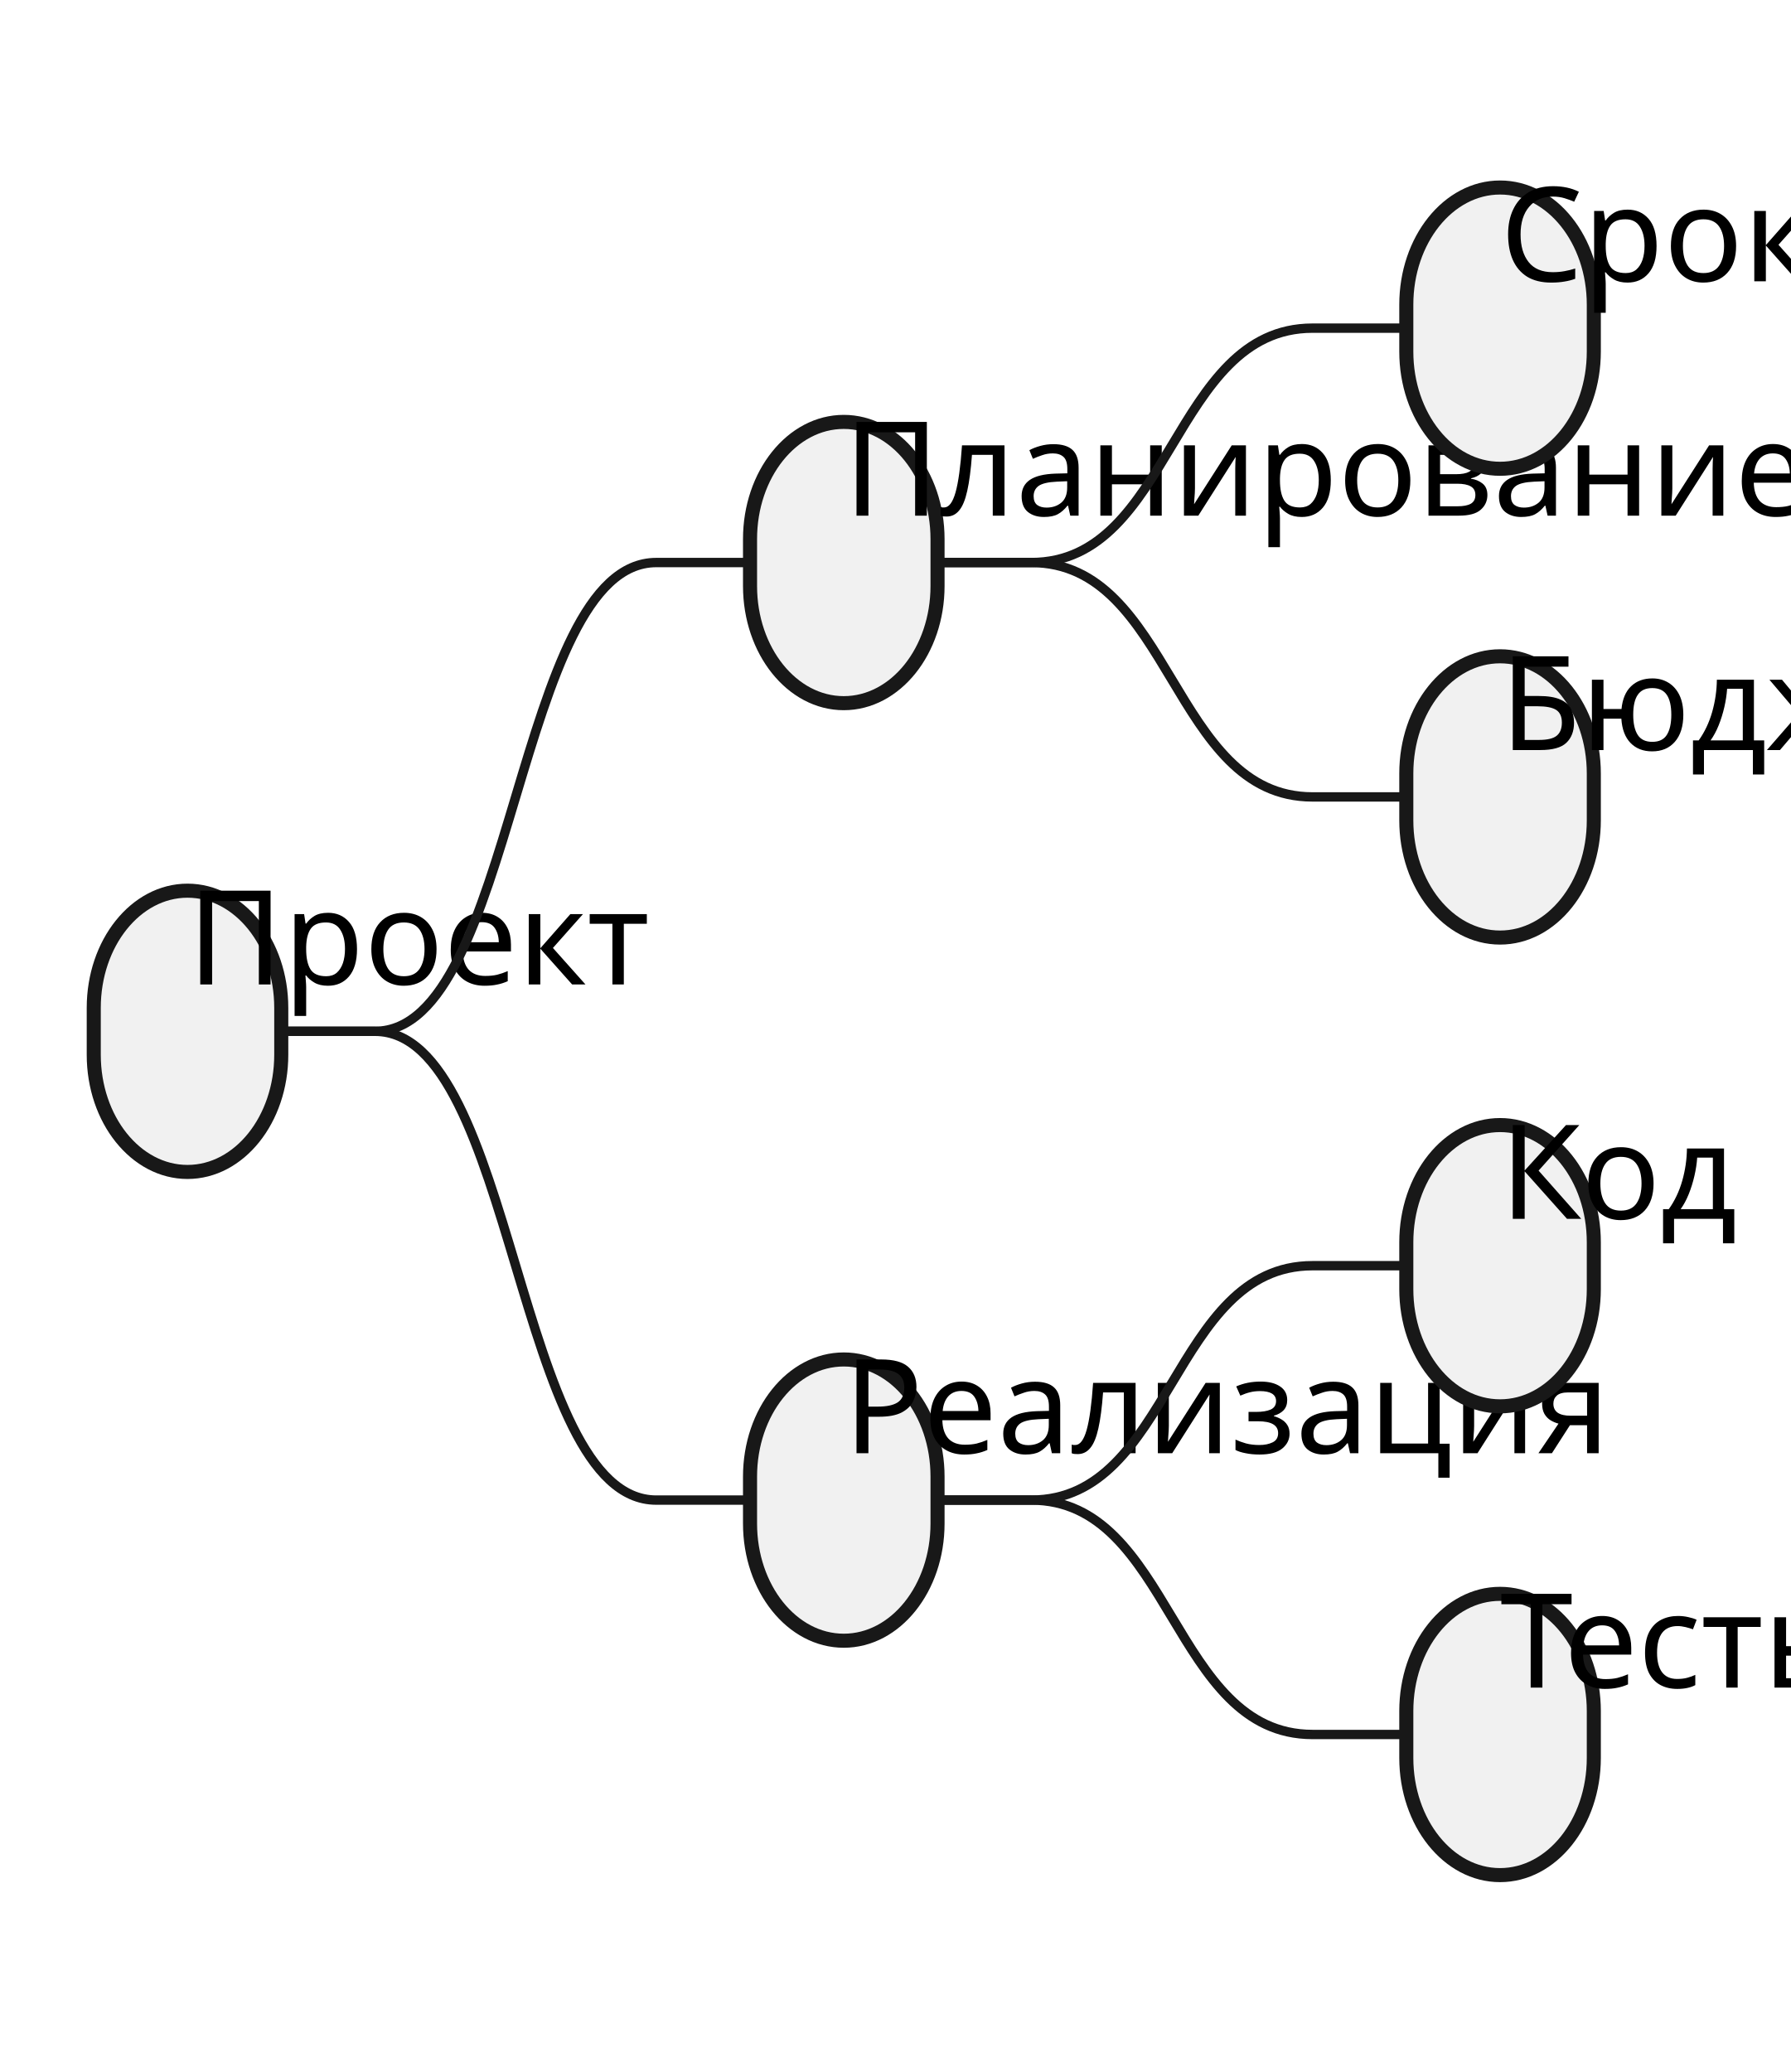
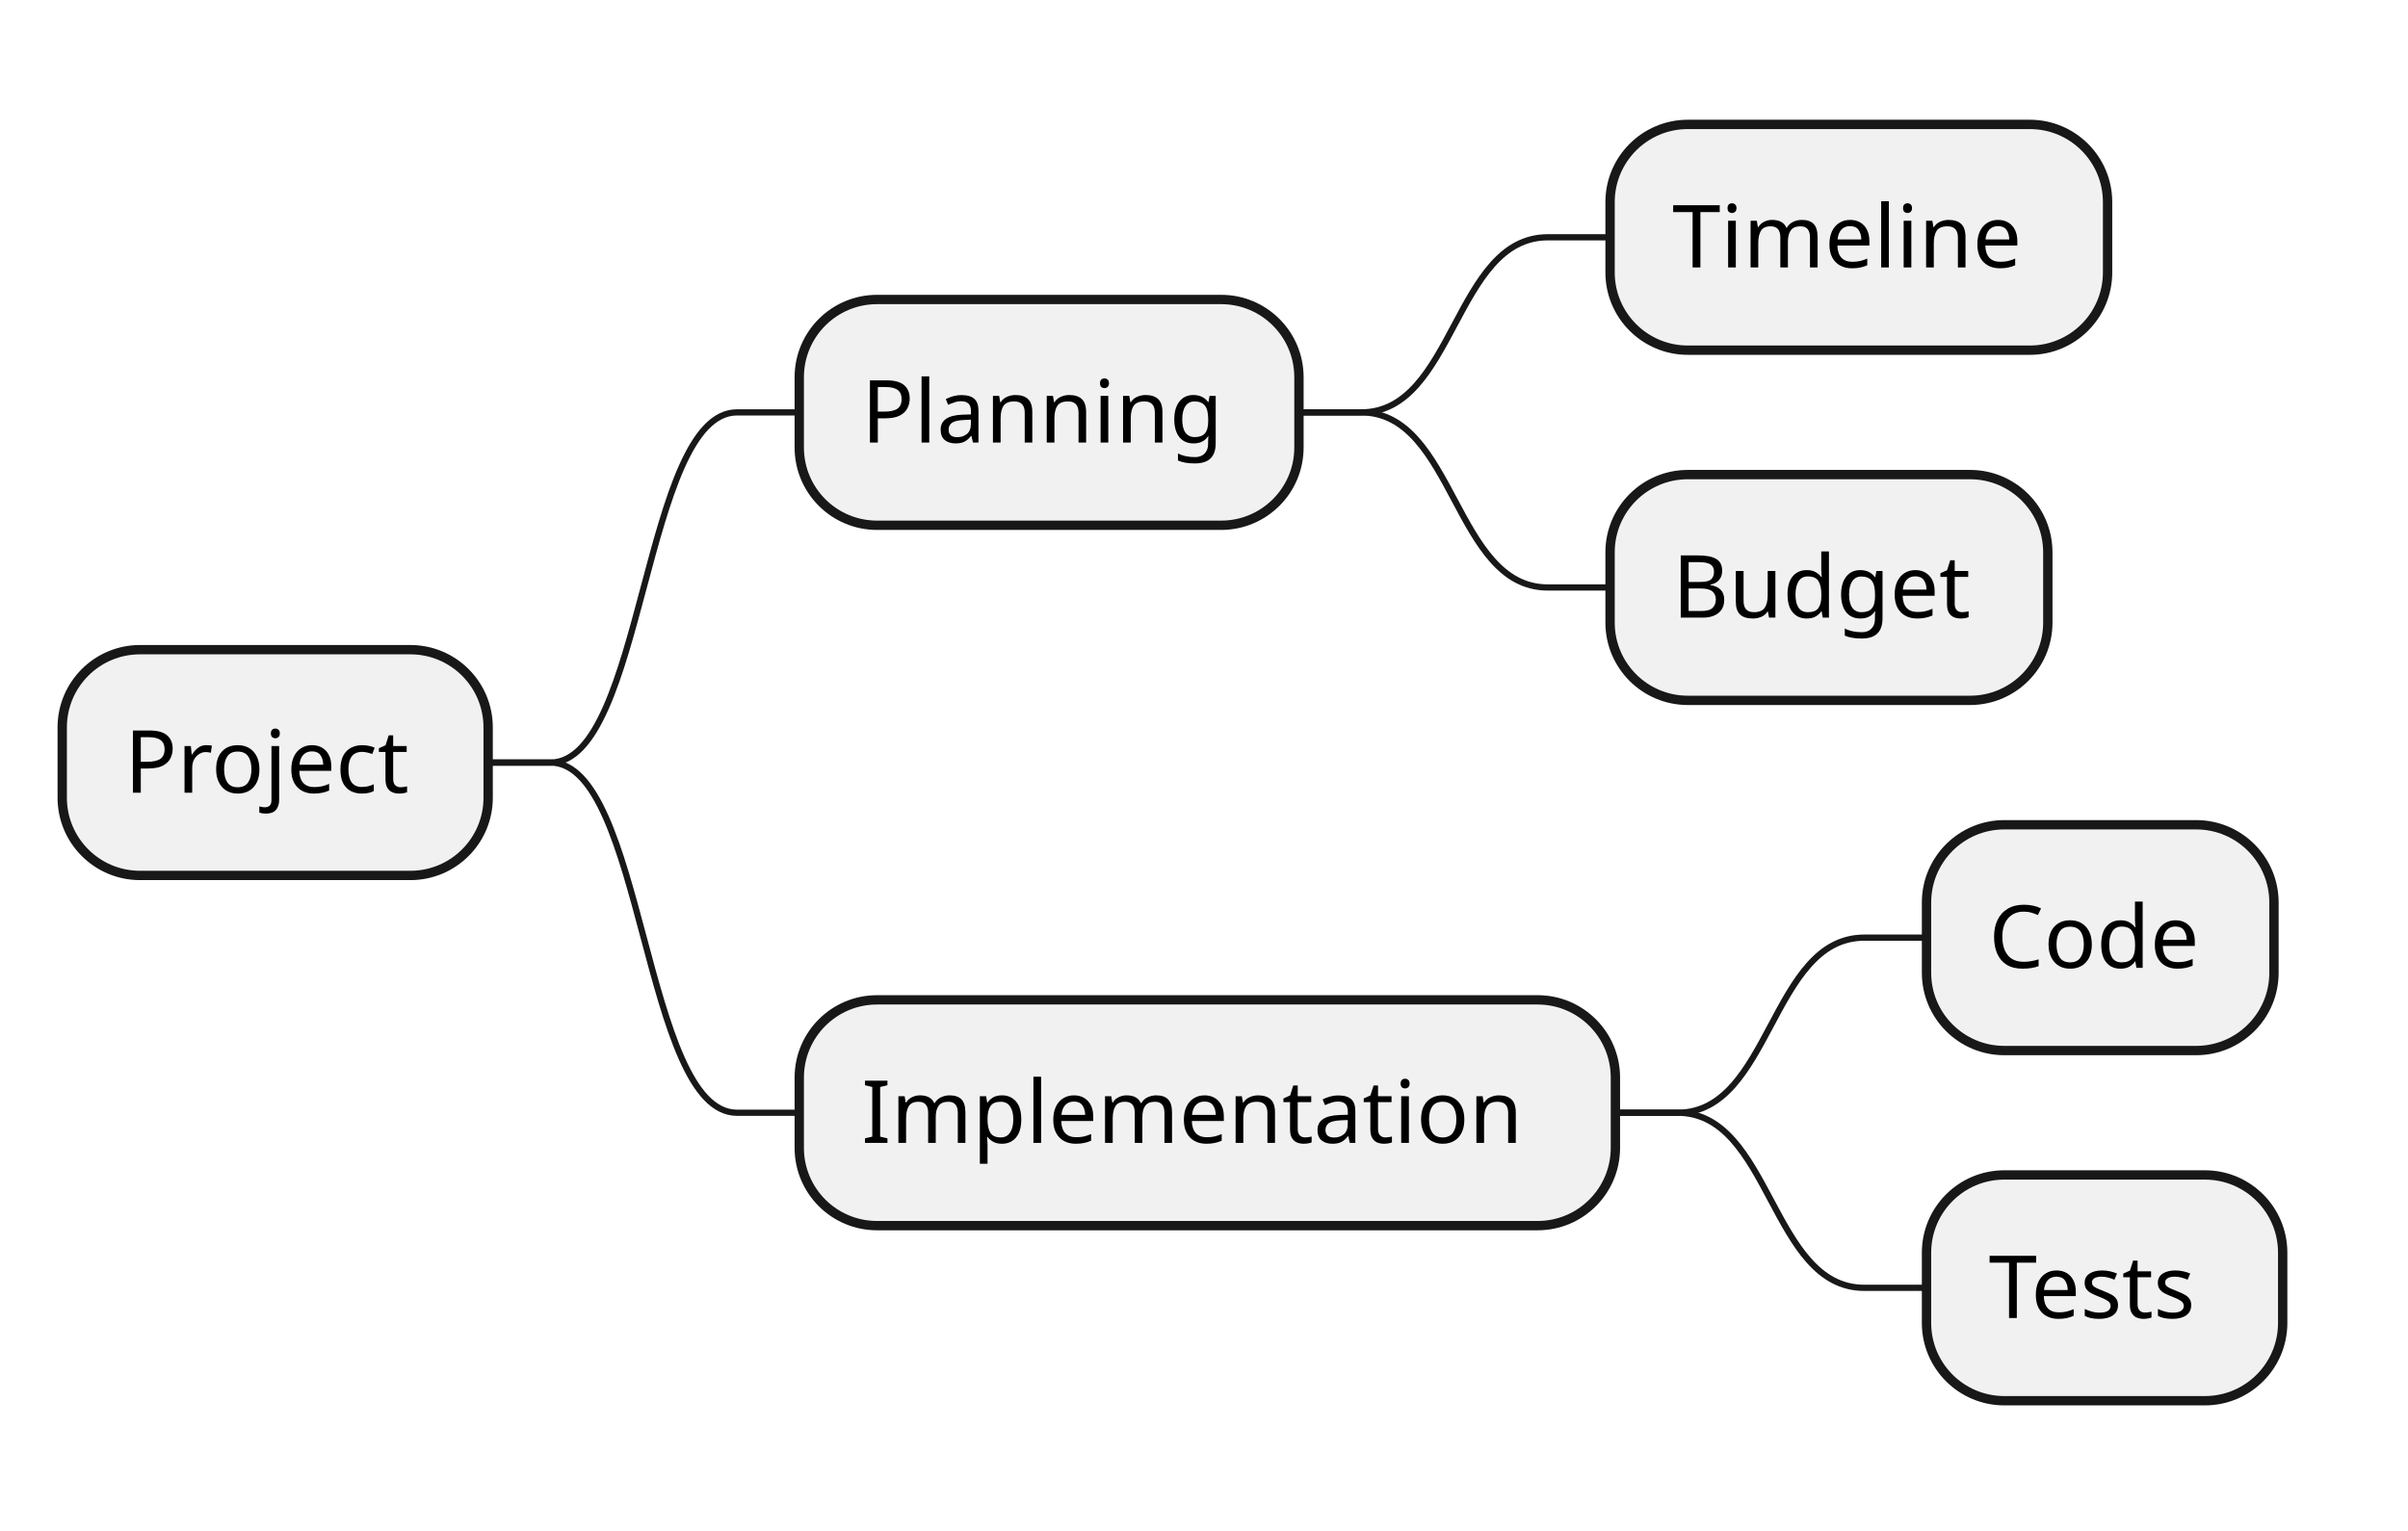
- <svg xmlns="http://www.w3.org/2000/svg" version="1.1" data-diagram-type="MINDMAP" style="width:191px;height:221px;background:#FFFFFF;" width="191px" height="221px" viewBox="0 0 191 221" zoomAndPan="magnify" preserveAspectRatio="none" contentStyleType="text/css">
+ <svg xmlns="http://www.w3.org/2000/svg" version="1.1" data-diagram-type="MINDMAP" style="width:387px;height:246px;background:#FFFFFF;" width="387px" height="246px" viewBox="0 0 387 246" zoomAndPan="magnify" preserveAspectRatio="none" contentStyleType="text/css">
  <defs />
  <g font-family="sans-serif" lengthAdjust="spacing">
-     <rect x="10" y="95" width="20" height="30" fill="#F1F1F1" style="stroke:#181818;stroke-width:1.5;" rx="12.5" ry="12.5" />
-     <text x="20" y="105" fill="#000" font-size="14" textLength="0">Проект</text>
-     <rect x="80" y="45" width="20" height="30" fill="#F1F1F1" style="stroke:#181818;stroke-width:1.5;" rx="12.5" ry="12.5" />
-     <text x="90" y="55" fill="#000" font-size="14" textLength="0">Планирование</text>
-     <rect x="150" y="20" width="20" height="30" fill="#F1F1F1" style="stroke:#181818;stroke-width:1.5;" rx="12.5" ry="12.5" />
-     <text x="160" y="30" fill="#000" font-size="14" textLength="0">Сроки</text>
-     <path d="M100,60 L110,60 C125,60 125,35 140,35 L150,35" style="stroke:#181818;stroke-width:1;" fill="none" />
-     <rect x="150" y="70" width="20" height="30" fill="#F1F1F1" style="stroke:#181818;stroke-width:1.5;" rx="12.5" ry="12.5" />
-     <text x="160" y="80" fill="#000" font-size="14" textLength="0">Бюджет</text>
-     <path d="M100,60 L110,60 C125,60 125,85 140,85 L150,85" style="stroke:#181818;stroke-width:1;" fill="none" />
-     <path d="M30,110 L40,110 C55,110 55,60 70,60 L80,60" style="stroke:#181818;stroke-width:1;" fill="none" />
-     <rect x="80" y="145" width="20" height="30" fill="#F1F1F1" style="stroke:#181818;stroke-width:1.5;" rx="12.5" ry="12.5" />
-     <text x="90" y="155" fill="#000" font-size="14" textLength="0">Реализация</text>
-     <rect x="150" y="120" width="20" height="30" fill="#F1F1F1" style="stroke:#181818;stroke-width:1.5;" rx="12.5" ry="12.5" />
-     <text x="160" y="130" fill="#000" font-size="14" textLength="0">Код</text>
-     <path d="M100,160 L110,160 C125,160 125,135 140,135 L150,135" style="stroke:#181818;stroke-width:1;" fill="none" />
-     <rect x="150" y="170" width="20" height="30" fill="#F1F1F1" style="stroke:#181818;stroke-width:1.5;" rx="12.5" ry="12.5" />
-     <text x="160" y="180" fill="#000" font-size="14" textLength="0">Тесты</text>
-     <path d="M100,160 L110,160 C125,160 125,185 140,185 L150,185" style="stroke:#181818;stroke-width:1;" fill="none" />
-     <path d="M30,110 L40,110 C55,110 55,160 70,160 L80,160" style="stroke:#181818;stroke-width:1;" fill="none" />
+     <rect x="10" y="104.445" width="68.453" height="36.297" fill="#F1F1F1" style="stroke:#181818;stroke-width:1.5;" rx="12.5" ry="12.5" />
+     <text x="20" y="127.44" fill="#000" font-size="14" textLength="48.453">Project</text>
+     <rect x="128.453" y="48.148" width="80.307" height="36.297" fill="#F1F1F1" style="stroke:#181818;stroke-width:1.5;" rx="12.5" ry="12.5" />
+     <text x="138.453" y="71.144" fill="#000" font-size="14" textLength="60.307">Planning</text>
+     <rect x="258.76" y="20" width="79.958" height="36.297" fill="#F1F1F1" style="stroke:#181818;stroke-width:1.5;" rx="12.5" ry="12.5" />
+     <text x="268.76" y="42.995" fill="#000" font-size="14" textLength="59.958">Timeline</text>
+     <path d="M208.76,66.297 L218.76,66.297 C233.76,66.297 233.76,38.148 248.76,38.148 L258.76,38.148" style="stroke:#181818;stroke-width:1;" fill="none" />
+     <rect x="258.76" y="76.297" width="70.354" height="36.297" fill="#F1F1F1" style="stroke:#181818;stroke-width:1.5;" rx="12.5" ry="12.5" />
+     <text x="268.76" y="99.292" fill="#000" font-size="14" textLength="50.354">Budget</text>
+     <path d="M208.76,66.297 L218.76,66.297 C233.76,66.297 233.76,94.445 248.76,94.445 L258.76,94.445" style="stroke:#181818;stroke-width:1;" fill="none" />
+     <path d="M78.453,122.594 L88.453,122.594 C103.453,122.594 103.453,66.297 118.453,66.297 L128.453,66.297" style="stroke:#181818;stroke-width:1;" fill="none" />
+     <rect x="128.453" y="160.742" width="131.166" height="36.297" fill="#F1F1F1" style="stroke:#181818;stroke-width:1.5;" rx="12.5" ry="12.5" />
+     <text x="138.453" y="183.737" fill="#000" font-size="14" textLength="111.166">Implementation</text>
+     <rect x="309.619" y="132.594" width="55.841" height="36.297" fill="#F1F1F1" style="stroke:#181818;stroke-width:1.5;" rx="12.5" ry="12.5" />
+     <text x="319.619" y="155.589" fill="#000" font-size="14" textLength="35.841">Code</text>
+     <path d="M259.619,178.891 L269.619,178.891 C284.619,178.891 284.619,150.742 299.619,150.742 L309.619,150.742" style="stroke:#181818;stroke-width:1;" fill="none" />
+     <rect x="309.619" y="188.891" width="57.242" height="36.297" fill="#F1F1F1" style="stroke:#181818;stroke-width:1.5;" rx="12.5" ry="12.5" />
+     <text x="319.619" y="211.886" fill="#000" font-size="14" textLength="37.242">Tests</text>
+     <path d="M259.619,178.891 L269.619,178.891 C284.619,178.891 284.619,207.039 299.619,207.039 L309.619,207.039" style="stroke:#181818;stroke-width:1;" fill="none" />
+     <path d="M78.453,122.594 L88.453,122.594 C103.453,122.594 103.453,178.891 118.453,178.891 L128.453,178.891" style="stroke:#181818;stroke-width:1;" fill="none" />
  </g>
</svg>
